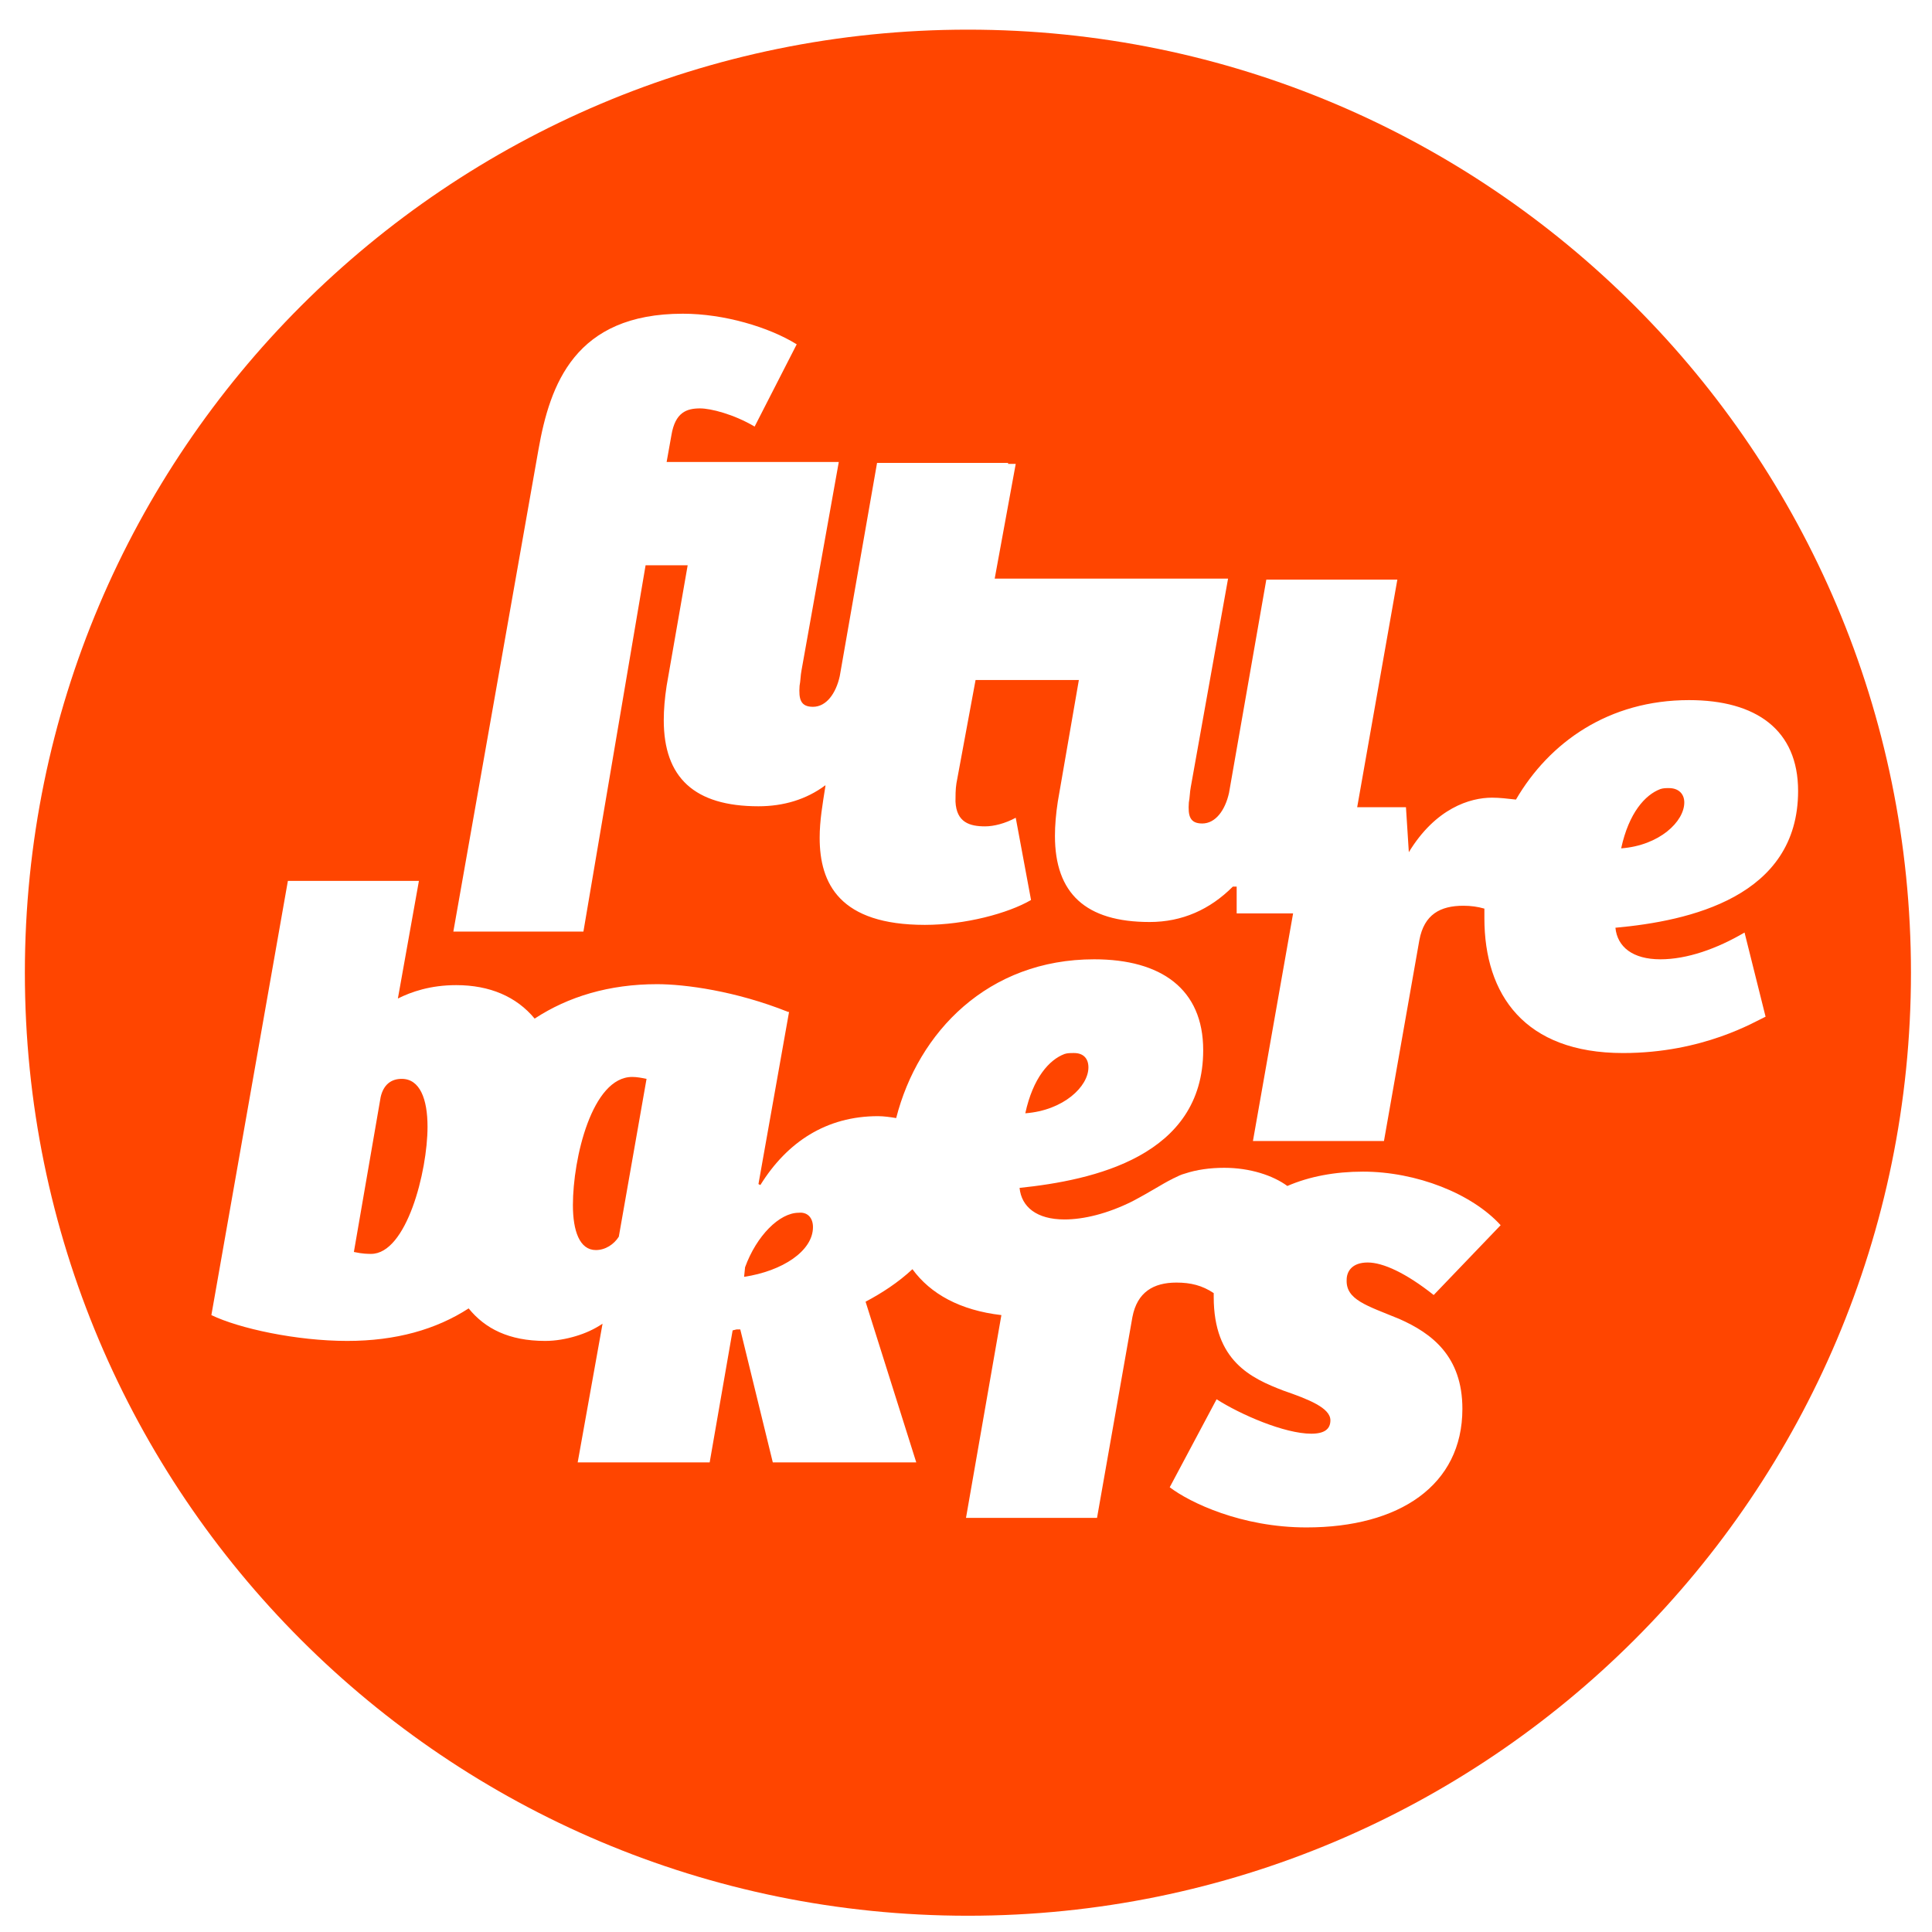
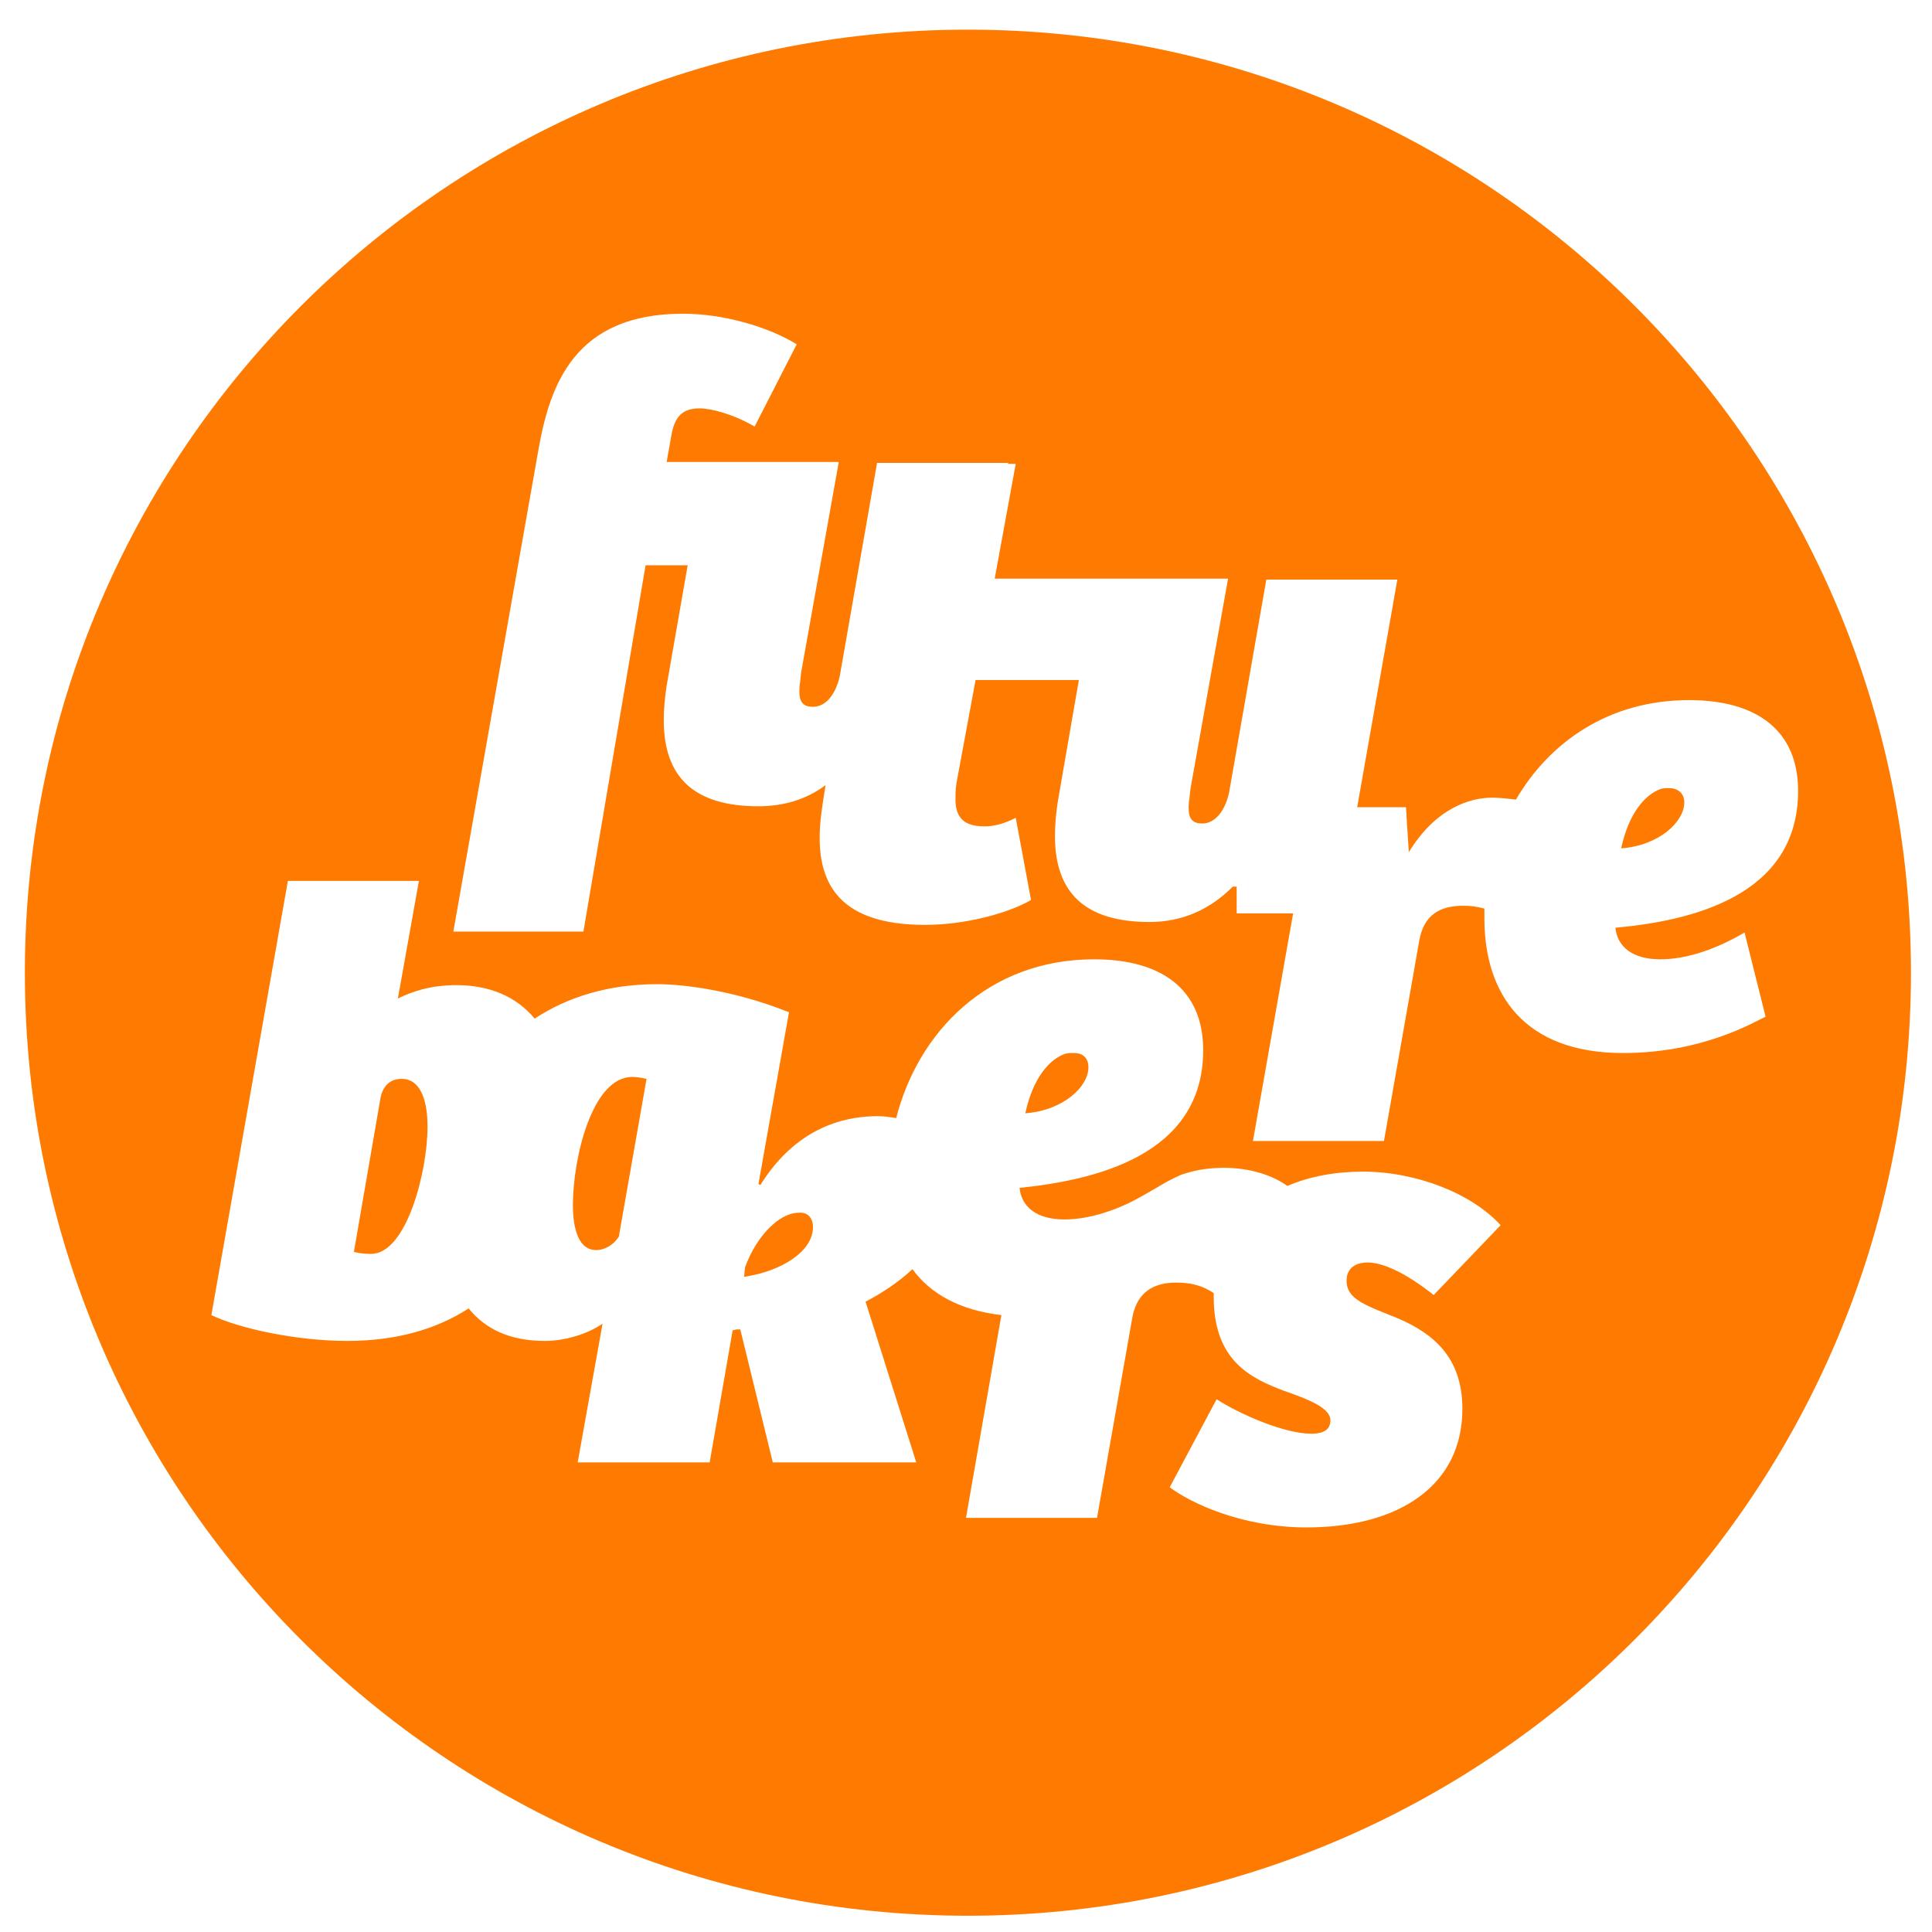
<svg xmlns="http://www.w3.org/2000/svg" version="1.1" baseProfile="basic" id="Layer_1" x="0px" y="0px" viewBox="0 0 202 202" xml:space="preserve">
  <path fill="none" d="M142.9,132.3c1.6,0,4,1.1,6.9,3.4l7-7.3c-3-3.3-8.8-5.6-14.4-5.6c-3,0-5.7,0.5-7.9,1.5  c-1.6-1.2-3.9-1.9-6.6-1.9c-1.5,0-2.9,0.2-4.1,0.6c-0.4,0.1-0.8,0.3-1.2,0.5c-0.1,0-0.1,0.1-0.2,0.1c-1,0.5-2.3,1.3-4.1,2.3  c-2.6,1.2-5.1,1.9-7.1,1.9c-2.9,0-4.5-1.3-4.7-3.3c7.7-0.7,19.2-3.3,19.2-14.4c0-6.4-4.3-9.5-11.4-9.5c-11.1,0-18.3,7.7-20.7,16.6  c-0.6-0.1-1.2-0.2-1.9-0.2c-5.4,0-9.5,2.6-12.3,7.2l-0.2-0.1l3.2-18h-0.1v0c-5.5-2.2-10.7-2.9-13.7-2.9c-5.1,0-9.4,1.3-12.8,3.6  c-1.8-2.4-4.6-3.5-8.2-3.5c-2.6,0-4.7,0.7-6.1,1.4l2.2-12.3H30.1l-8,45.4c2.9,1.4,8.9,2.7,14.2,2.7c5,0,9.3-1.2,12.7-3.4  c1.7,2.1,4.2,3.4,8,3.4c1.1,0,2.2-0.1,3.2-0.5c1-0.3,1.9-0.7,2.8-1.3l-2.6,14.5h13.7l2.4-13.8l0.4-0.1h0.4l3.4,13.9h15l-5.3-16.8  c1.7-0.8,3.4-1.9,4.9-3.4c1.9,2.6,5,4.3,9.3,4.8l-3.7,21.2h13.7l3.7-21c0.5-2.6,2.2-3.5,4.6-3.6c1.5,0,2.8,0.3,3.9,1.1  c0,0.1,0,0.3,0,0.4c0,6.7,3.9,8.5,7.3,9.8c2.6,0.9,4.9,1.8,4.9,3.1c0,0.9-0.6,1.4-2,1.4c-2.8,0-7.4-2-9.9-3.6l-4.9,9.2  c2.1,1.6,7.5,4.2,14.3,4.2c9.7,0,16.3-4.4,16.3-12.4c0-5.5-3.2-8-6.6-9.4c-3.4-1.5-5.6-2-5.6-3.8  C140.7,133.4,141.3,132.3,142.9,132.3z M111.4,110.2c0.3-0.1,0.6-0.1,1-0.1c0.9,0,1.5,0.6,1.5,1.5c0,2-2.6,4.5-6.6,4.8  C108,112.7,109.7,110.8,111.4,110.2z M38.7,131.1c-0.3,0-0.9,0-1.8-0.2l2.8-16.2c0.3-1.3,1.1-1.9,2.2-1.9c2,0,2.7,2,2.7,4.9  C44.7,122.4,42.5,131.1,38.7,131.1z M64.7,129.3c-0.5,0.8-1.4,1.4-2.4,1.4c-1.7,0-2.4-2-2.4-4.7c0-4.8,2-13.3,6.2-13.3  c0.5,0,1,0.1,1.5,0.2L64.7,129.3z M77.8,133.5l0.1-1c1.2-3.3,3.6-5.7,5.6-5.7c0.9,0,1.6,0.6,1.6,1.6C85,130.8,81.8,132.9,77.8,133.5  z" />
  <path fill="none" d="M173.5,100.1c-2.9,0-4.5-1.3-4.7-3.3c7.7-0.7,19.1-3.2,19.1-14.3c0-6.4-4.3-9.5-11.4-9.5  c-8.4,0-14.6,4.4-18.1,10.4c-0.8-0.2-1.7-0.2-2.5-0.2c-2.4,0-5.9,1.1-8.7,5.7l-0.3-4.7h-5.1l4.2-23.8h-13.7l-3.9,22.3  c-0.3,1.8-1.4,3.2-2.8,3.2c-1.3,0-1.6-0.8-1.4-2.2c0.1-0.5,0.1-1,0.2-1.6l3.9-21.8h-12.9l0,0H104l2.2-12h-0.8l0-0.1H91.7l-3.9,22.3  c-0.3,1.8-1.4,3.2-2.8,3.2c-1.3,0-1.6-0.8-1.4-2.2c0.1-0.5,0.1-1,0.2-1.6l3.9-21.8h-9.3H74h-4.4l0.5-2.8c0.5-2.4,1.7-2.8,3-2.8  c1.1,0,3.4,0.6,5.7,1.9l4.4-8.6c-2.9-1.8-7.6-3.2-11.9-3.2c-11.3,0-13.9,7.4-15.1,14.2l-8.9,50.4H61l6.8-38.5h4.4L70,71.6  c-0.2,1.3-0.3,2.5-0.3,3.6c-0.1,6,3.2,9,9.9,9c2.6,0,5-0.7,7-2.2l0,0.1c-0.3,1.9-0.6,3.7-0.6,5.4c0,4.7,2,9.1,11,9.1  c4.2,0,8.7-1.2,11.1-2.6l-1.6-8.6c-1.1,0.6-2.3,0.9-3.2,0.9c-1.6,0-3-0.4-3.1-2.6c0-0.5,0.1-1.3,0.1-1.9l2-10.8h10.8l-2.2,12.7  c-0.2,1.3-0.3,2.5-0.3,3.6c-0.1,6,3.2,9,9.9,9c3.4,0,6.4-1.2,8.7-3.7h0.4v2.8h5.9l-4.2,23.8h13.7l3.7-21c0.5-2.6,2.2-3.6,4.6-3.6  c0.8,0,1.5,0.1,2.2,0.3c0,0.3,0,0.7,0,1c0,8,4.2,14.1,14.5,14.1c8.4,0,13.9-3.3,14.9-4l-2.2-8.8C179.5,98.9,176.3,100.1,173.5,100.1  z M173.7,82.6c0.3-0.1,0.6-0.1,0.9-0.1c0.9,0,1.5,0.6,1.5,1.5c0,2-2.6,4.5-6.6,4.8C170.3,85,172,83.1,173.7,82.6z" />
-   <path fill="#FF4500" d="M101.2,3.1c-54.4,0-98.6,44.1-98.6,98.6c0,54.5,44.1,98.6,98.6,98.6c54.4,0,98.6-44.1,98.6-98.6  C199.8,47.3,155.7,3.1,101.2,3.1z M146.3,137.9c3.4,1.5,6.6,3.9,6.6,9.4c0,8-6.6,12.4-16.3,12.4c-6.8,0-12.2-2.6-14.3-4.2l4.9-9.2  c2.5,1.6,7.1,3.6,9.9,3.6c1.4,0,2-0.5,2-1.4c0-1.3-2.3-2.2-4.9-3.1c-3.4-1.3-7.3-3.1-7.3-9.8c0-0.1,0-0.3,0-0.4  c-1.2-0.8-2.4-1.1-3.9-1.1c-2.4,0-4.1,1-4.6,3.6l-3.7,21H101l3.7-21.2c-4.3-0.5-7.4-2.2-9.3-4.8c-1.5,1.4-3.2,2.5-4.9,3.4l5.3,16.8  h-15l-3.4-13.9H77l-0.4,0.1l-2.4,13.8H60.4l2.6-14.5c-0.9,0.6-1.8,1-2.8,1.3c-1,0.3-2.1,0.5-3.2,0.5c-3.8,0-6.3-1.3-8-3.4  c-3.4,2.2-7.6,3.4-12.7,3.4c-5.3,0-11.3-1.3-14.2-2.7l8-45.4h13.7l-2.2,12.3c1.4-0.7,3.4-1.4,6.1-1.4c3.5,0,6.3,1.2,8.2,3.5  c3.5-2.3,7.8-3.6,12.8-3.6c2.9,0,8.2,0.7,13.7,2.9v0h0.1l-3.2,18l0.2,0.1c2.8-4.5,6.9-7.2,12.3-7.2c0.6,0,1.3,0.1,1.9,0.2  c2.3-9,9.6-16.6,20.7-16.6c7,0,11.4,3.1,11.4,9.5c0,11.1-11.5,13.6-19.2,14.4c0.2,2,1.8,3.3,4.7,3.3c2,0,4.5-0.6,7.1-1.9  c1.9-1,3.1-1.8,4.1-2.3c0.1,0,0.1-0.1,0.2-0.1c0.4-0.2,0.8-0.4,1.2-0.5c1.2-0.4,2.6-0.6,4.1-0.6c2.7,0,5.1,0.8,6.6,1.9  c2.3-1,5-1.5,7.9-1.5c5.6,0,11.4,2.3,14.4,5.6l-7,7.3c-2.9-2.3-5.3-3.4-6.9-3.4c-1.7,0-2.2,1-2.2,1.8  C140.7,135.9,142.9,136.5,146.3,137.9z M169.7,110.1c-10.3,0-14.5-6.1-14.5-14.1c0-0.3,0-0.7,0-1c-0.7-0.2-1.4-0.3-2.2-0.3  c-2.4,0-4.1,0.9-4.6,3.6l-3.7,21H131l4.2-23.8h-5.9v-2.8h-0.4c-2.4,2.4-5.3,3.7-8.7,3.7c-6.7,0-9.9-3-9.9-9c0-1.1,0.1-2.3,0.3-3.6  l2.2-12.7h-10.8l-2,10.8c-0.1,0.6-0.1,1.4-0.1,1.9c0.1,2.2,1.5,2.6,3.1,2.6c0.9,0,2.1-0.3,3.2-0.9l1.6,8.6  c-2.4,1.4-6.9,2.6-11.1,2.6c-8.9,0-11-4.3-11-9.1c0-1.8,0.3-3.5,0.6-5.4l0-0.1c-2,1.5-4.4,2.2-7,2.2c-6.7,0-9.9-3-9.9-9  c0-1.1,0.1-2.3,0.3-3.6l2.2-12.6h-4.4L61,97.4H47.4l8.9-50.4c1.2-6.8,3.8-14.2,15.1-14.2c4.3,0,9,1.4,11.9,3.2l-4.4,8.6  c-2.2-1.3-4.6-1.9-5.7-1.9c-1.4,0-2.6,0.4-3,2.8l-0.5,2.8H74h4.4h9.3l-3.9,21.8c-0.1,0.5-0.1,1.1-0.2,1.6c-0.1,1.4,0.1,2.2,1.4,2.2  c1.4,0,2.4-1.4,2.8-3.2l3.9-22.3h13.7l0,0.1h0.8l-2.2,12h11.5l0,0h12.9l-3.9,21.8c-0.1,0.5-0.1,1.1-0.2,1.6  c-0.1,1.4,0.1,2.2,1.4,2.2c1.4,0,2.4-1.4,2.8-3.2l3.9-22.3h13.7l-4.2,23.8h5.1l0.3,4.7c2.8-4.6,6.4-5.7,8.7-5.7  c0.8,0,1.6,0.1,2.5,0.2c3.5-6,9.7-10.4,18.1-10.4c7,0,11.4,3.1,11.4,9.5c0,11.1-11.4,13.6-19.1,14.3c0.2,2,1.8,3.3,4.7,3.3  c2.8,0,5.9-1.1,8.8-2.8l2.2,8.8C183.5,106.8,178.1,110.1,169.7,110.1z M44.7,117.8c0,4.7-2.2,13.3-5.9,13.3c-0.3,0-0.9,0-1.8-0.2  l2.8-16.2c0.3-1.3,1.1-1.9,2.2-1.9C43.9,112.8,44.7,114.9,44.7,117.8z M85,128.3c0,2.5-3.2,4.6-7.2,5.2l0.1-1  c1.2-3.3,3.6-5.7,5.6-5.7C84.4,126.7,85,127.3,85,128.3z M66.1,112.6c0.5,0,1,0.1,1.5,0.2l-2.9,16.5c-0.5,0.8-1.4,1.4-2.4,1.4  c-1.7,0-2.4-2-2.4-4.7C59.9,121.1,61.9,112.6,66.1,112.6z M113.8,111.6c0,2-2.6,4.5-6.6,4.8c0.8-3.7,2.5-5.6,4.1-6.2  c0.3-0.1,0.6-0.1,1-0.1C113.3,110.1,113.8,110.7,113.8,111.6z M176.1,83.9c0,2-2.6,4.5-6.6,4.8c0.8-3.7,2.5-5.6,4.1-6.2  c0.3-0.1,0.6-0.1,0.9-0.1C175.5,82.4,176.1,83,176.1,83.9z" />
+   <path fill="#ff7a00" d="M101.2,3.1c-54.4,0-98.6,44.1-98.6,98.6c0,54.5,44.1,98.6,98.6,98.6c54.4,0,98.6-44.1,98.6-98.6  C199.8,47.3,155.7,3.1,101.2,3.1z M146.3,137.9c3.4,1.5,6.6,3.9,6.6,9.4c0,8-6.6,12.4-16.3,12.4c-6.8,0-12.2-2.6-14.3-4.2l4.9-9.2  c2.5,1.6,7.1,3.6,9.9,3.6c1.4,0,2-0.5,2-1.4c0-1.3-2.3-2.2-4.9-3.1c-3.4-1.3-7.3-3.1-7.3-9.8c0-0.1,0-0.3,0-0.4  c-1.2-0.8-2.4-1.1-3.9-1.1c-2.4,0-4.1,1-4.6,3.6l-3.7,21H101l3.7-21.2c-4.3-0.5-7.4-2.2-9.3-4.8c-1.5,1.4-3.2,2.5-4.9,3.4l5.3,16.8  h-15l-3.4-13.9H77l-0.4,0.1l-2.4,13.8H60.4l2.6-14.5c-0.9,0.6-1.8,1-2.8,1.3c-1,0.3-2.1,0.5-3.2,0.5c-3.8,0-6.3-1.3-8-3.4  c-3.4,2.2-7.6,3.4-12.7,3.4c-5.3,0-11.3-1.3-14.2-2.7l8-45.4h13.7l-2.2,12.3c1.4-0.7,3.4-1.4,6.1-1.4c3.5,0,6.3,1.2,8.2,3.5  c3.5-2.3,7.8-3.6,12.8-3.6c2.9,0,8.2,0.7,13.7,2.9v0h0.1l-3.2,18l0.2,0.1c2.8-4.5,6.9-7.2,12.3-7.2c0.6,0,1.3,0.1,1.9,0.2  c2.3-9,9.6-16.6,20.7-16.6c7,0,11.4,3.1,11.4,9.5c0,11.1-11.5,13.6-19.2,14.4c0.2,2,1.8,3.3,4.7,3.3c2,0,4.5-0.6,7.1-1.9  c1.9-1,3.1-1.8,4.1-2.3c0.1,0,0.1-0.1,0.2-0.1c0.4-0.2,0.8-0.4,1.2-0.5c1.2-0.4,2.6-0.6,4.1-0.6c2.7,0,5.1,0.8,6.6,1.9  c2.3-1,5-1.5,7.9-1.5c5.6,0,11.4,2.3,14.4,5.6l-7,7.3c-2.9-2.3-5.3-3.4-6.9-3.4c-1.7,0-2.2,1-2.2,1.8  C140.7,135.9,142.9,136.5,146.3,137.9z M169.7,110.1c-10.3,0-14.5-6.1-14.5-14.1c0-0.3,0-0.7,0-1c-0.7-0.2-1.4-0.3-2.2-0.3  c-2.4,0-4.1,0.9-4.6,3.6l-3.7,21H131l4.2-23.8h-5.9v-2.8h-0.4c-2.4,2.4-5.3,3.7-8.7,3.7c-6.7,0-9.9-3-9.9-9c0-1.1,0.1-2.3,0.3-3.6  l2.2-12.7h-10.8l-2,10.8c-0.1,0.6-0.1,1.4-0.1,1.9c0.1,2.2,1.5,2.6,3.1,2.6c0.9,0,2.1-0.3,3.2-0.9l1.6,8.6  c-2.4,1.4-6.9,2.6-11.1,2.6c-8.9,0-11-4.3-11-9.1c0-1.8,0.3-3.5,0.6-5.4l0-0.1c-2,1.5-4.4,2.2-7,2.2c-6.7,0-9.9-3-9.9-9  c0-1.1,0.1-2.3,0.3-3.6l2.2-12.6h-4.4L61,97.4H47.4l8.9-50.4c1.2-6.8,3.8-14.2,15.1-14.2c4.3,0,9,1.4,11.9,3.2l-4.4,8.6  c-2.2-1.3-4.6-1.9-5.7-1.9c-1.4,0-2.6,0.4-3,2.8l-0.5,2.8H74h4.4h9.3l-3.9,21.8c-0.1,0.5-0.1,1.1-0.2,1.6c-0.1,1.4,0.1,2.2,1.4,2.2  c1.4,0,2.4-1.4,2.8-3.2l3.9-22.3h13.7l0,0.1h0.8l-2.2,12h11.5l0,0h12.9l-3.9,21.8c-0.1,0.5-0.1,1.1-0.2,1.6  c-0.1,1.4,0.1,2.2,1.4,2.2c1.4,0,2.4-1.4,2.8-3.2l3.9-22.3h13.7l-4.2,23.8h5.1l0.3,4.7c2.8-4.6,6.4-5.7,8.7-5.7  c0.8,0,1.6,0.1,2.5,0.2c3.5-6,9.7-10.4,18.1-10.4c7,0,11.4,3.1,11.4,9.5c0,11.1-11.4,13.6-19.1,14.3c0.2,2,1.8,3.3,4.7,3.3  c2.8,0,5.9-1.1,8.8-2.8l2.2,8.8C183.5,106.8,178.1,110.1,169.7,110.1z M44.7,117.8c0,4.7-2.2,13.3-5.9,13.3c-0.3,0-0.9,0-1.8-0.2  l2.8-16.2c0.3-1.3,1.1-1.9,2.2-1.9C43.9,112.8,44.7,114.9,44.7,117.8z M85,128.3c0,2.5-3.2,4.6-7.2,5.2l0.1-1  c1.2-3.3,3.6-5.7,5.6-5.7C84.4,126.7,85,127.3,85,128.3z M66.1,112.6c0.5,0,1,0.1,1.5,0.2l-2.9,16.5c-0.5,0.8-1.4,1.4-2.4,1.4  c-1.7,0-2.4-2-2.4-4.7C59.9,121.1,61.9,112.6,66.1,112.6z M113.8,111.6c0,2-2.6,4.5-6.6,4.8c0.8-3.7,2.5-5.6,4.1-6.2  c0.3-0.1,0.6-0.1,1-0.1C113.3,110.1,113.8,110.7,113.8,111.6z M176.1,83.9c0,2-2.6,4.5-6.6,4.8c0.8-3.7,2.5-5.6,4.1-6.2  c0.3-0.1,0.6-0.1,0.9-0.1C175.5,82.4,176.1,83,176.1,83.9z" />
</svg>
